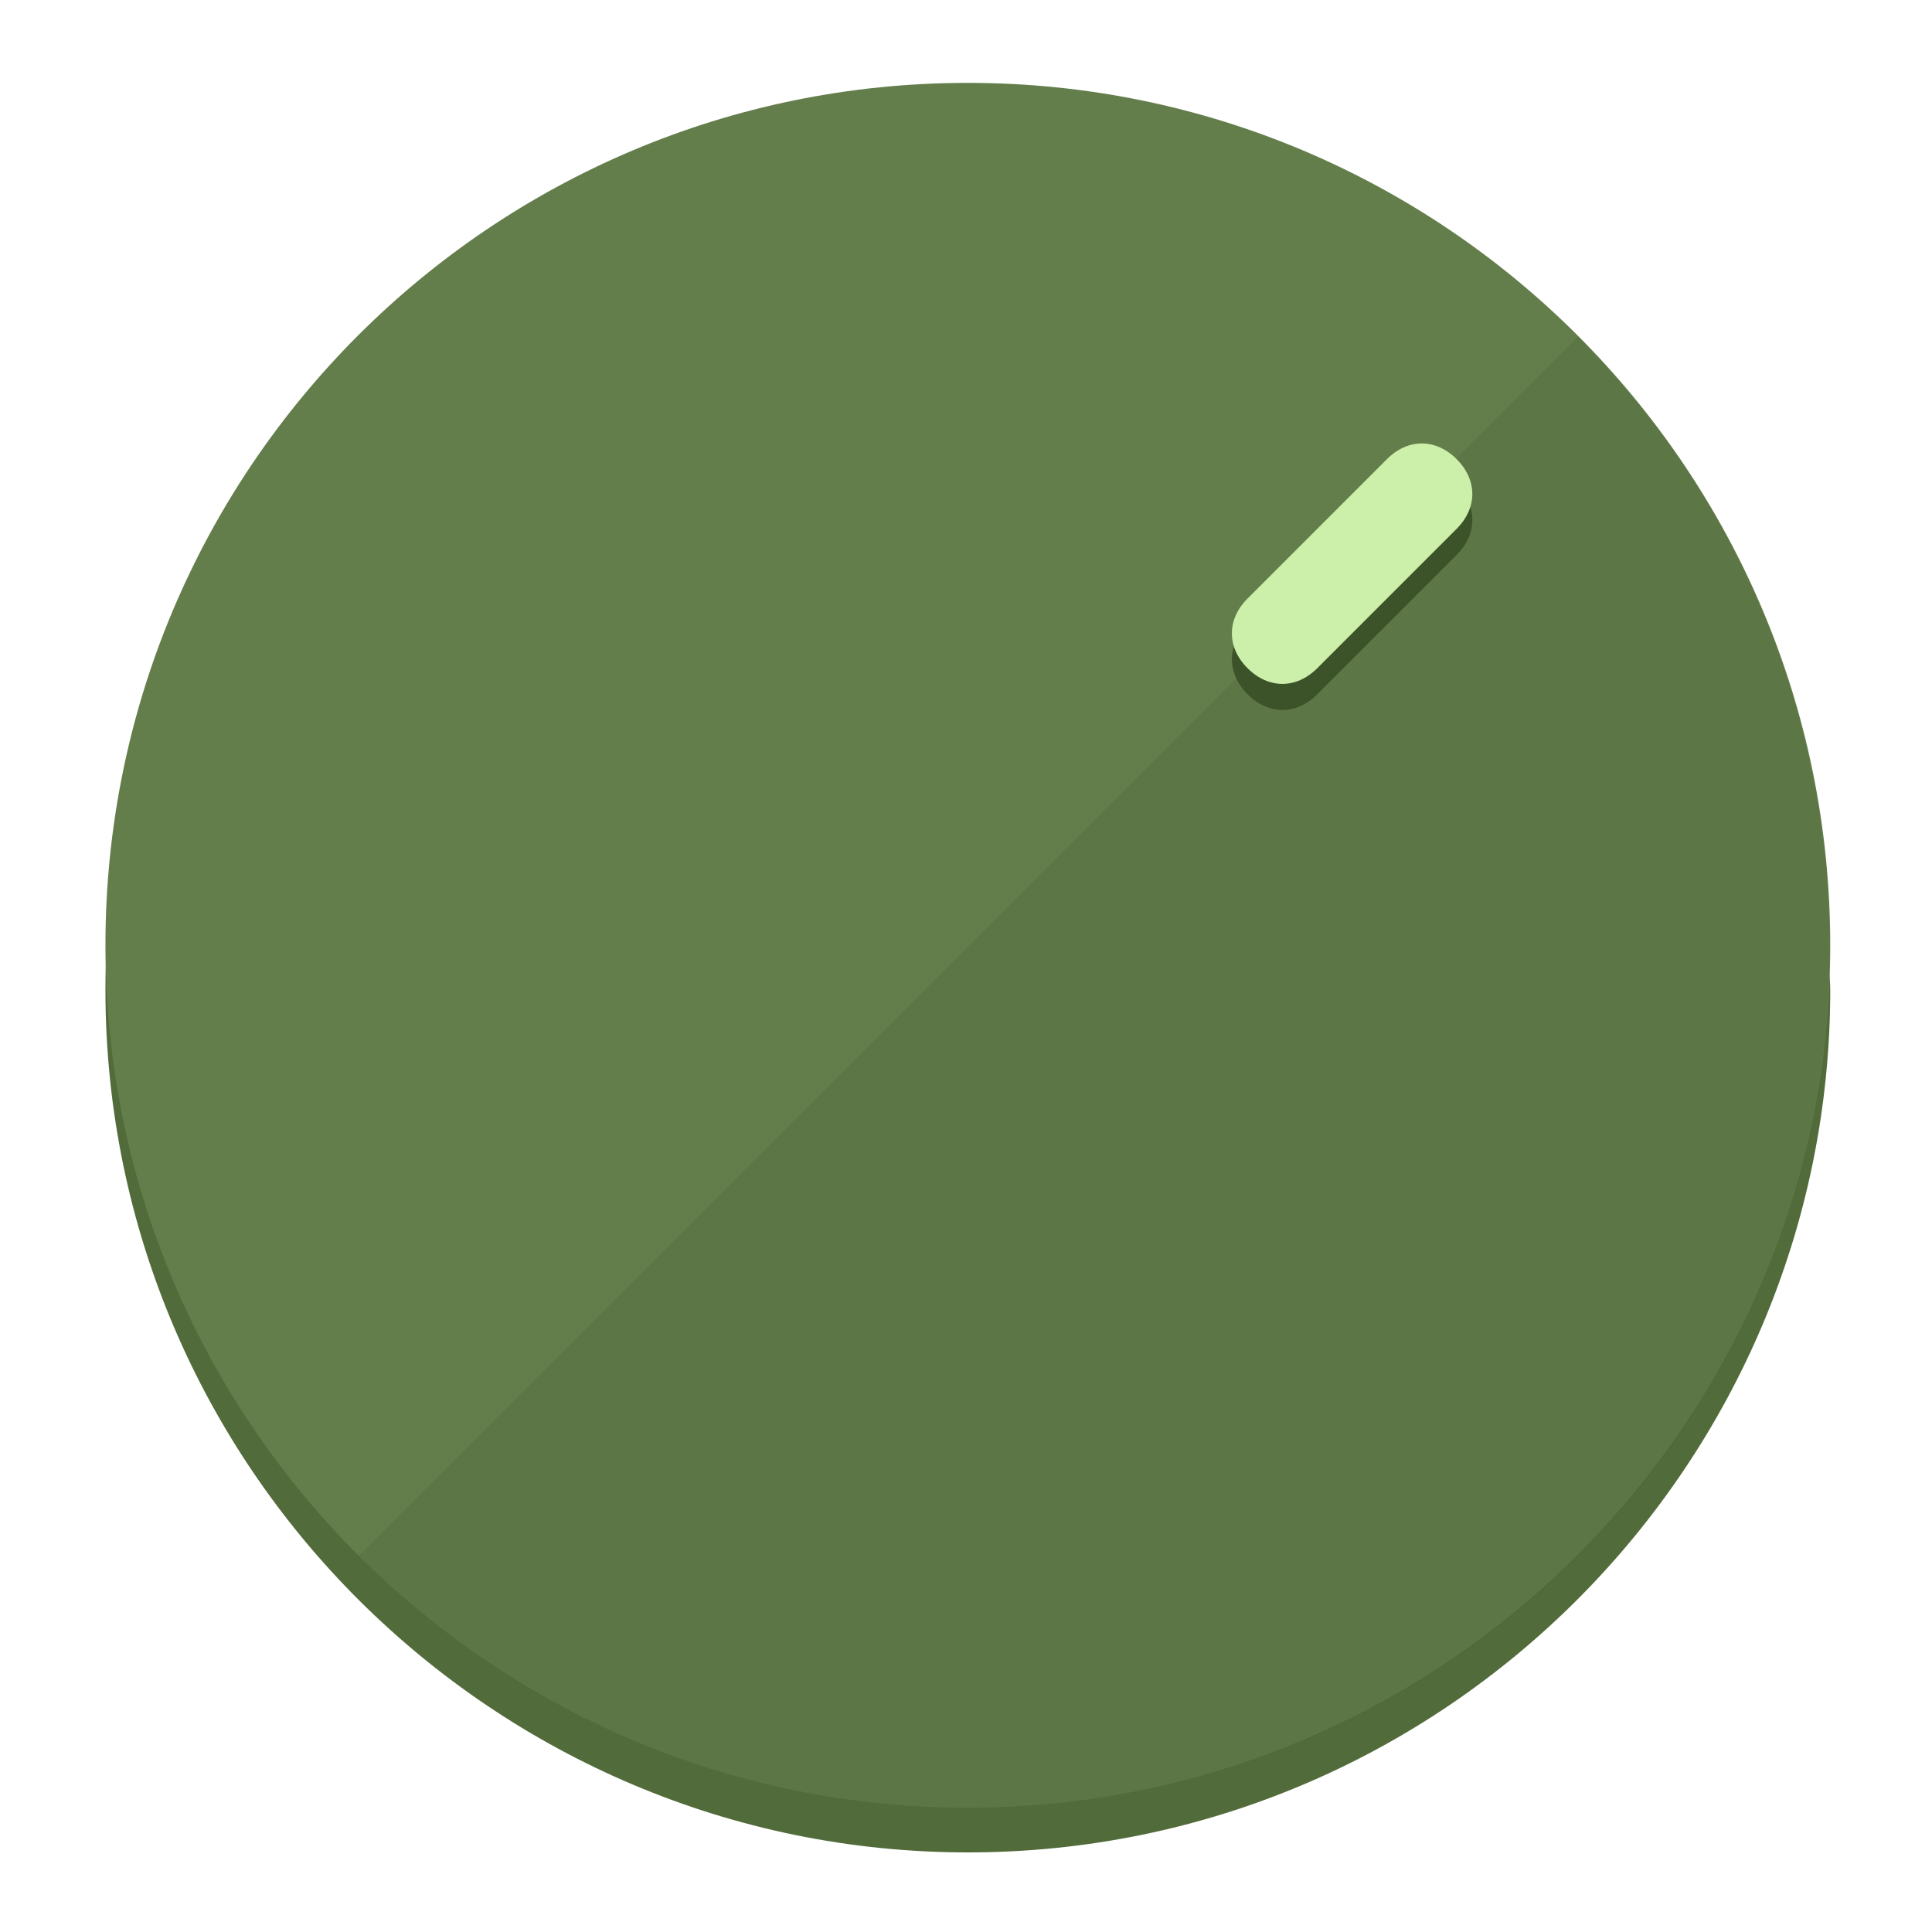
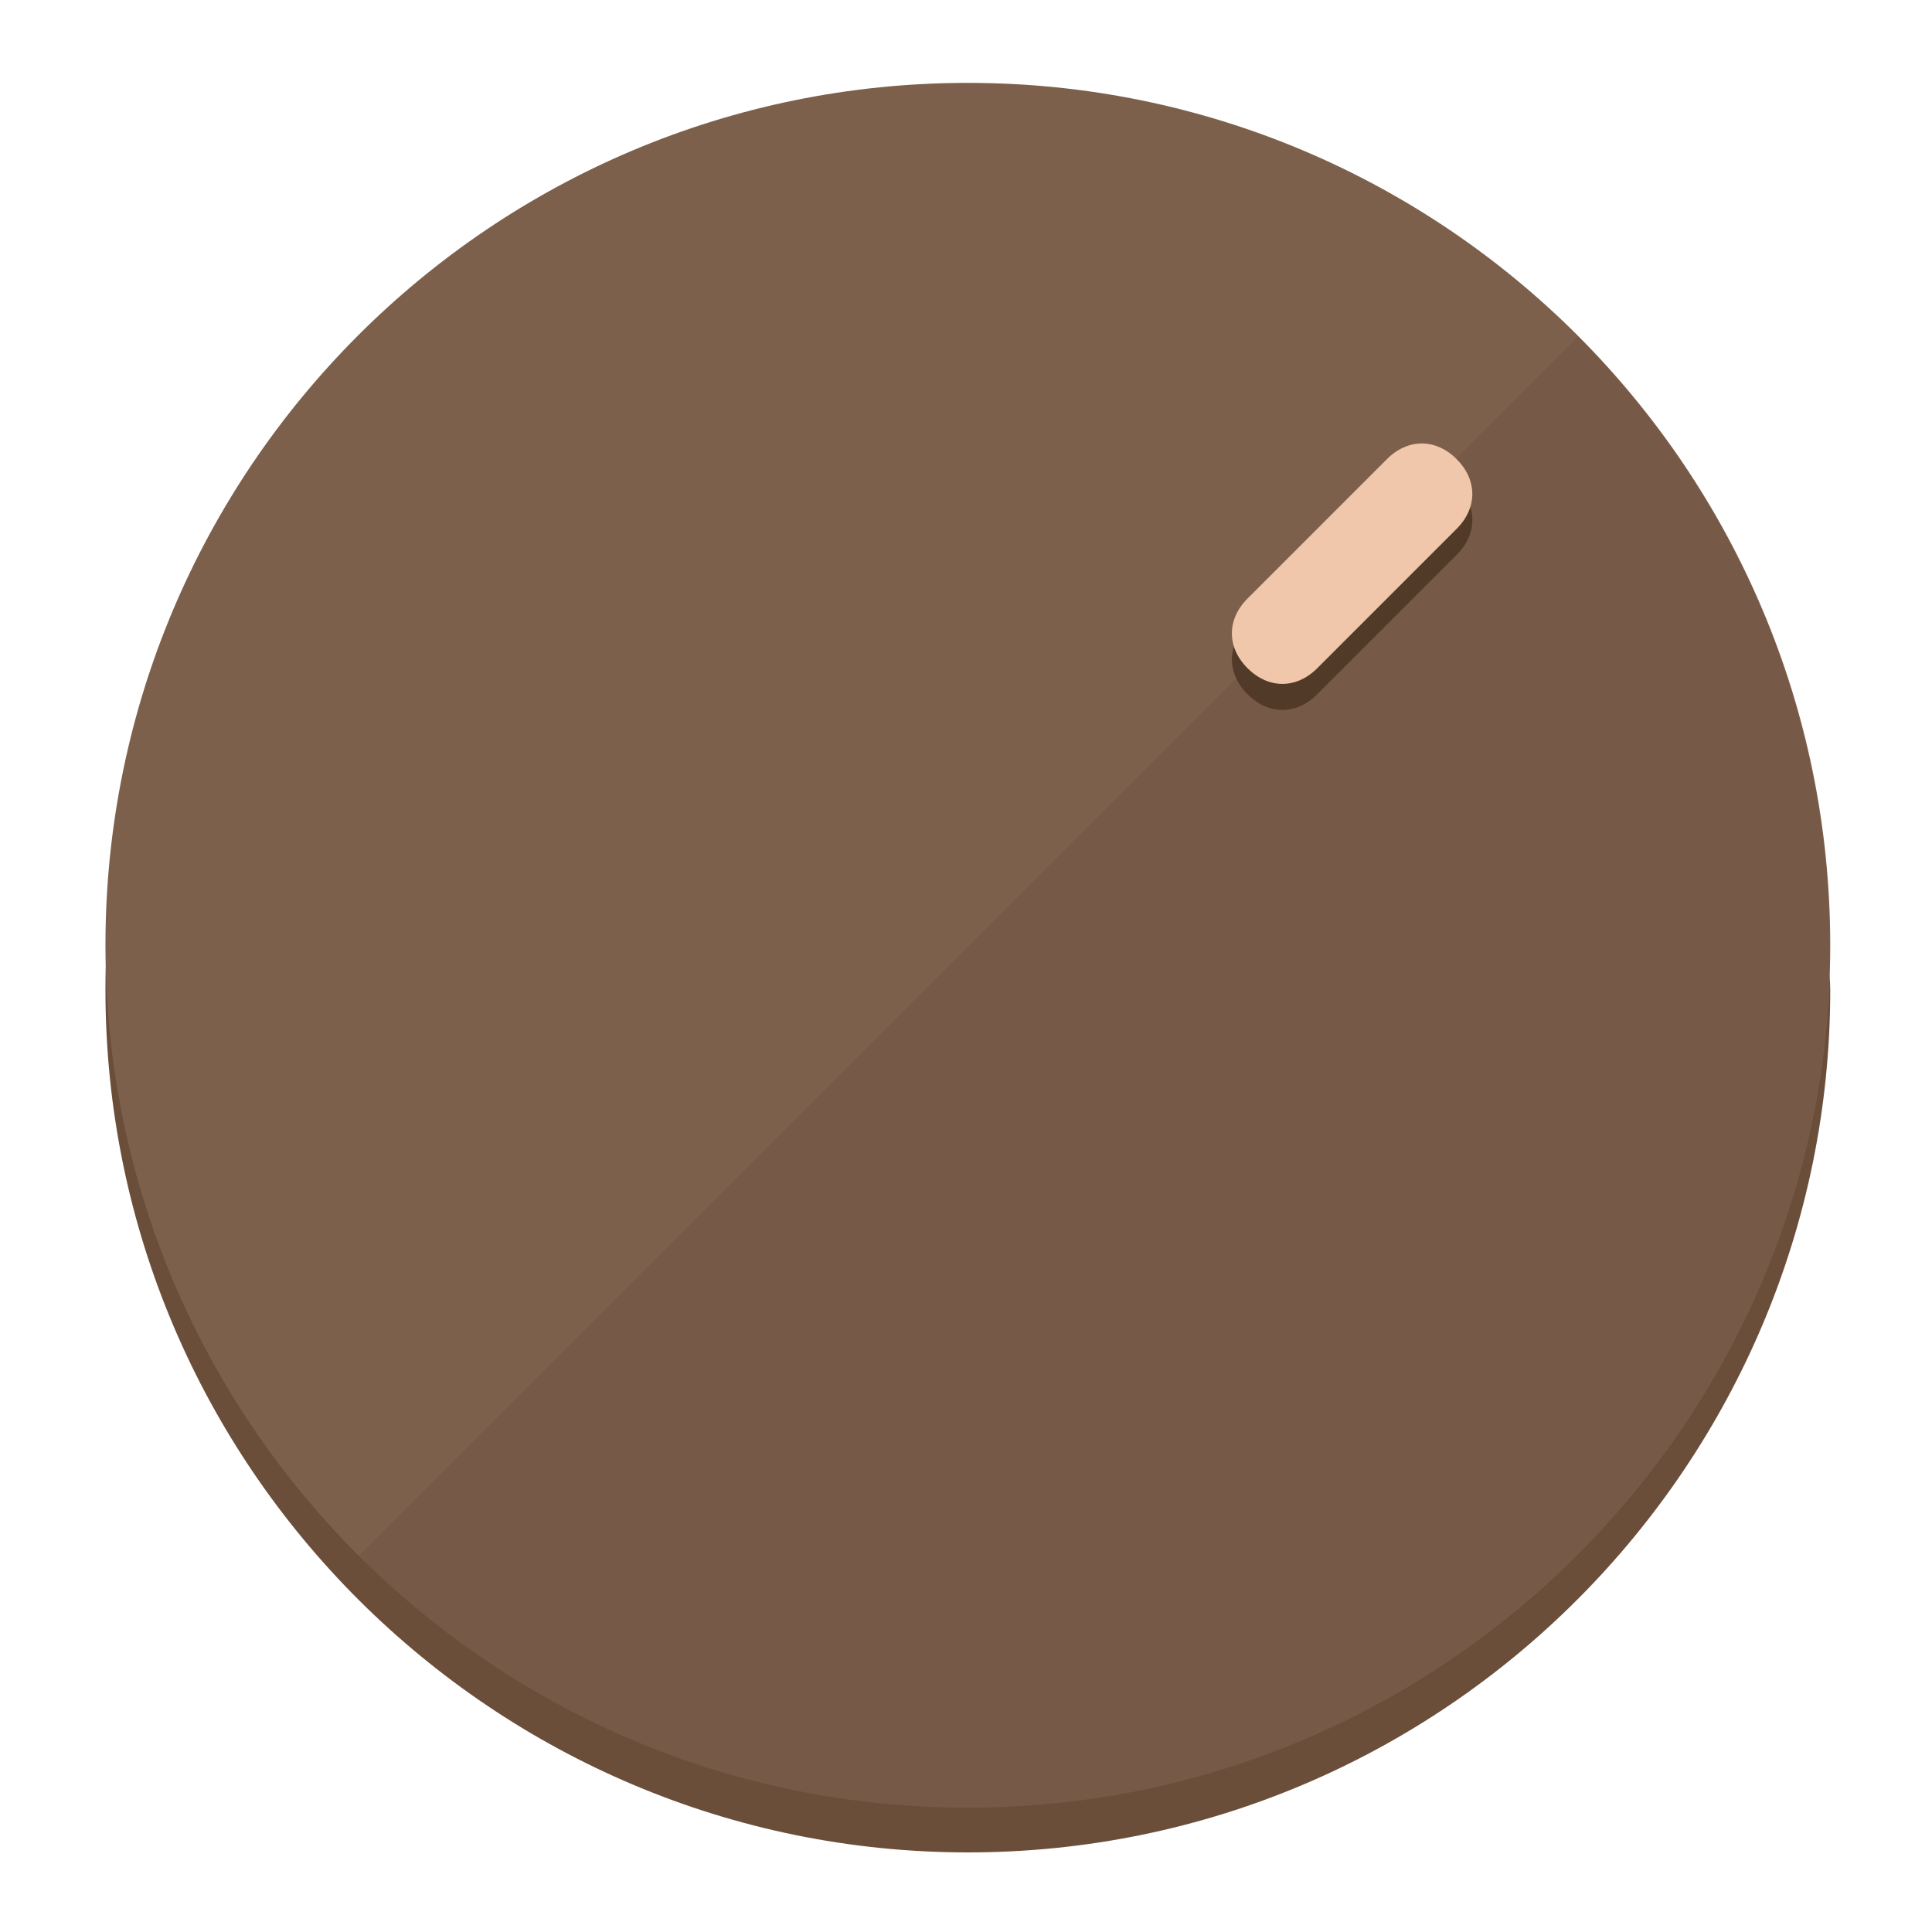
<svg xmlns="http://www.w3.org/2000/svg" height="120px" width="120px" version="1.1" id="Layer_1" viewBox="0 0 496.8 496.8" xml:space="preserve">
  <defs id="defs23" />
  <g id="g3158">
-     <path style="display:inline;fill:#526B3A;fill-opacity:1;stroke-width:1.584" d="m 248.875,445.92 c 116.582,0 212.89,-91.238 220.493,-205.286 0,5.069 1.267,8.87 1.267,13.939 0,121.651 -98.842,221.76 -221.76,221.76 -121.651,0 -221.76,-98.842 -221.76,-221.76 0,-5.069 0,-8.87 1.267,-13.939 7.603,114.048 103.91,205.286 220.493,205.286 z" id="path8" />
-     <circle style="display:inline;fill:#637D4B;fill-opacity:1;stroke-width:1.584" cx="248.875" cy="243.071" r="221.76" id="circle12" />
-     <path style="display:inline;fill:#3C5229;fill-opacity:0.154;stroke-width:1.587" d="m 405.744,86.606 c 86.308,86.308 86.308,227.193 0,313.5 -86.308,86.308 -227.193,86.308 -313.5,0" id="path14" />
+     <path style="display:inline;fill:#6B4E3A;fill-opacity:1;stroke-width:1.584" d="m 248.875,445.92 c 116.582,0 212.89,-91.238 220.493,-205.286 0,5.069 1.267,8.87 1.267,13.939 0,121.651 -98.842,221.76 -221.76,221.76 -121.651,0 -221.76,-98.842 -221.76,-221.76 0,-5.069 0,-8.87 1.267,-13.939 7.603,114.048 103.91,205.286 220.493,205.286 z" id="path8" />
+     <circle style="display:inline;fill:#7D604B;fill-opacity:1;stroke-width:1.584" cx="248.875" cy="243.071" r="221.76" id="circle12" />
+     <path style="display:inline;fill:#523A29;fill-opacity:0.154;stroke-width:1.587" d="m 405.744,86.606 c 86.308,86.308 86.308,227.193 0,313.5 -86.308,86.308 -227.193,86.308 -313.5,0" id="path14" />
  </g>
  <g id="g3198">
    <circle style="display:none;fill:#000000;fill-opacity:0;stroke-width:1.584" cx="347.932" cy="-3.454" r="221.76" id="circle12-3" transform="rotate(45)" />
-     <path style="display:inline;fill:#3C5229;fill-opacity:1;stroke-width:1.584" d="m 338.732,178.525 c -5.376,5.376 -12.545,5.376 -17.921,-3e-5 v 0 c -5.376,-5.376 -5.376,-12.545 -1e-5,-17.921 l 35.842,-35.842 c 5.376,-5.376 12.545,-5.376 17.921,2e-5 v 0 c 5.376,5.376 5.376,12.545 0,17.921 z" id="path3789" />
-     <path style="display:inline;fill:#CCF0AA;stroke-width:1.584" d="m 338.722,171.826 c -5.376,5.376 -12.545,5.376 -17.921,-2e-5 v 0 c -5.376,-5.376 -5.376,-12.545 0,-17.921 l 35.842,-35.842 c 5.376,-5.376 12.545,-5.376 17.921,-10e-6 v 0 c 5.376,5.376 5.376,12.545 0,17.921 z" id="path915" />
+     <path style="display:inline;fill:#523A29;fill-opacity:1;stroke-width:1.584" d="m 338.732,178.525 c -5.376,5.376 -12.545,5.376 -17.921,-3e-5 v 0 c -5.376,-5.376 -5.376,-12.545 -1e-5,-17.921 l 35.842,-35.842 c 5.376,-5.376 12.545,-5.376 17.921,2e-5 v 0 c 5.376,5.376 5.376,12.545 0,17.921 z" id="path3789" />
+     <path style="display:inline;fill:#F0C7AA;stroke-width:1.584" d="m 338.722,171.826 c -5.376,5.376 -12.545,5.376 -17.921,-2e-5 v 0 c -5.376,-5.376 -5.376,-12.545 0,-17.921 l 35.842,-35.842 c 5.376,-5.376 12.545,-5.376 17.921,-10e-6 v 0 c 5.376,5.376 5.376,12.545 0,17.921 z" id="path915" />
  </g>
</svg>
